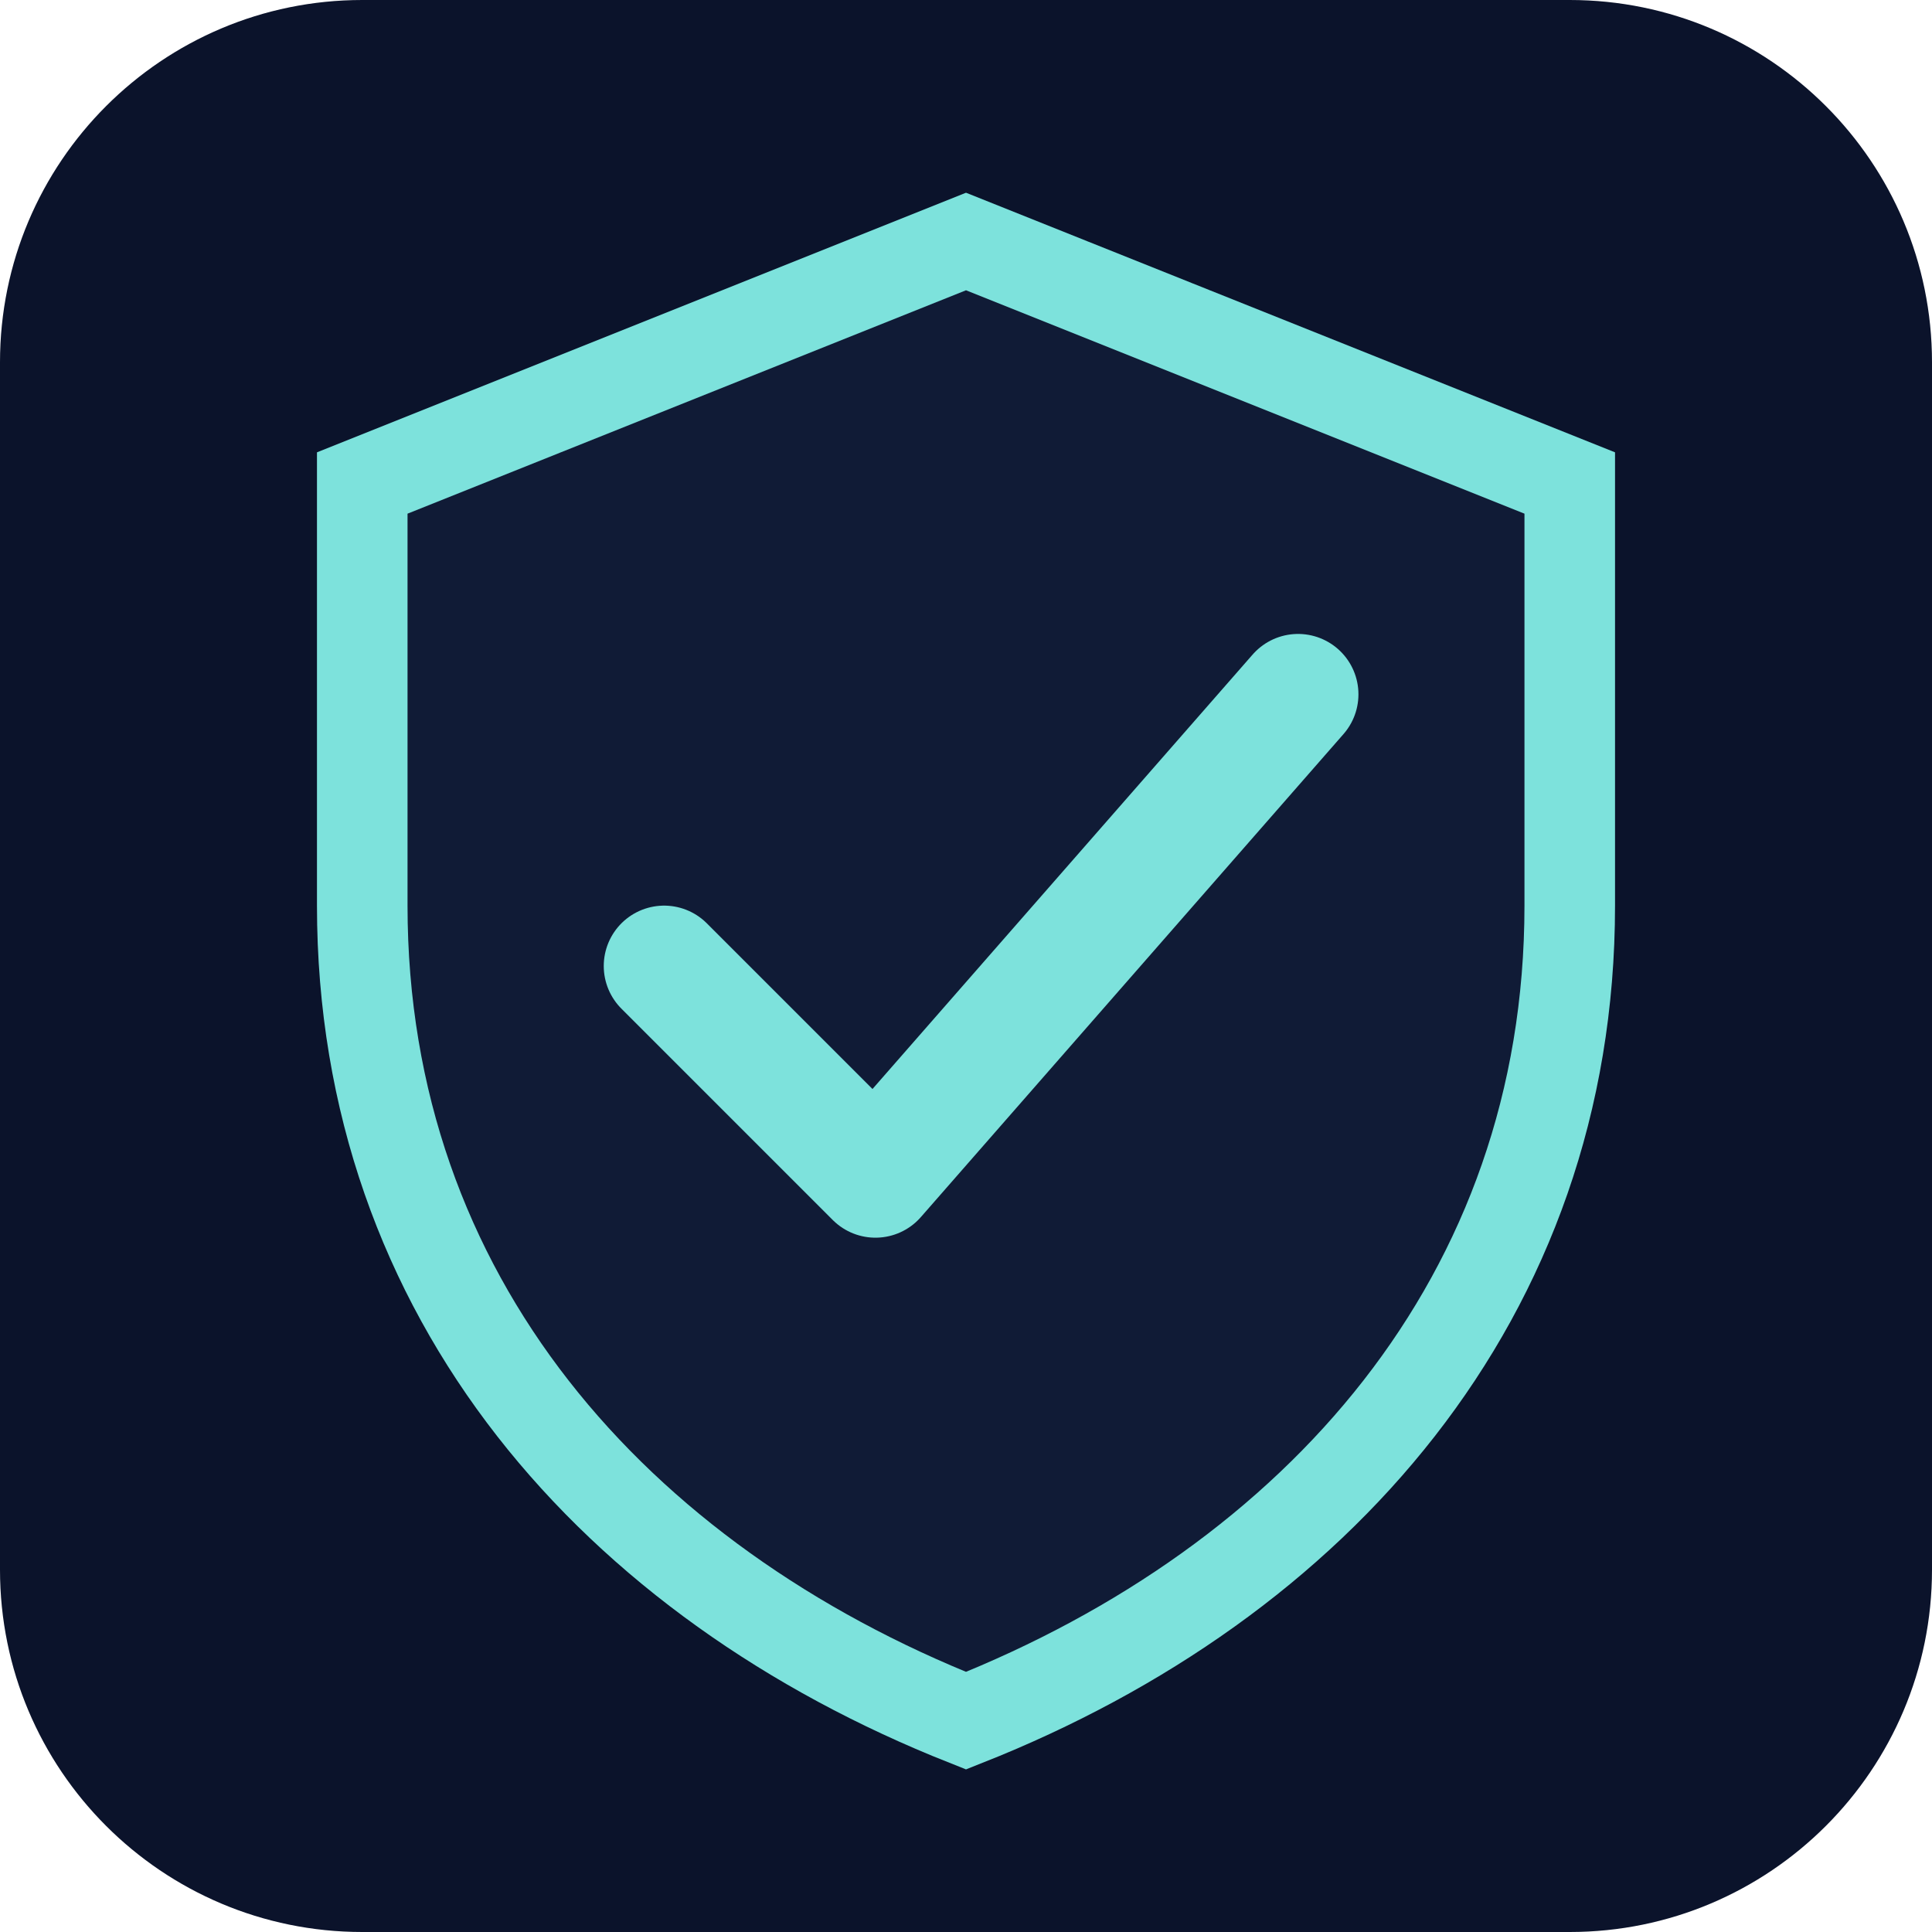
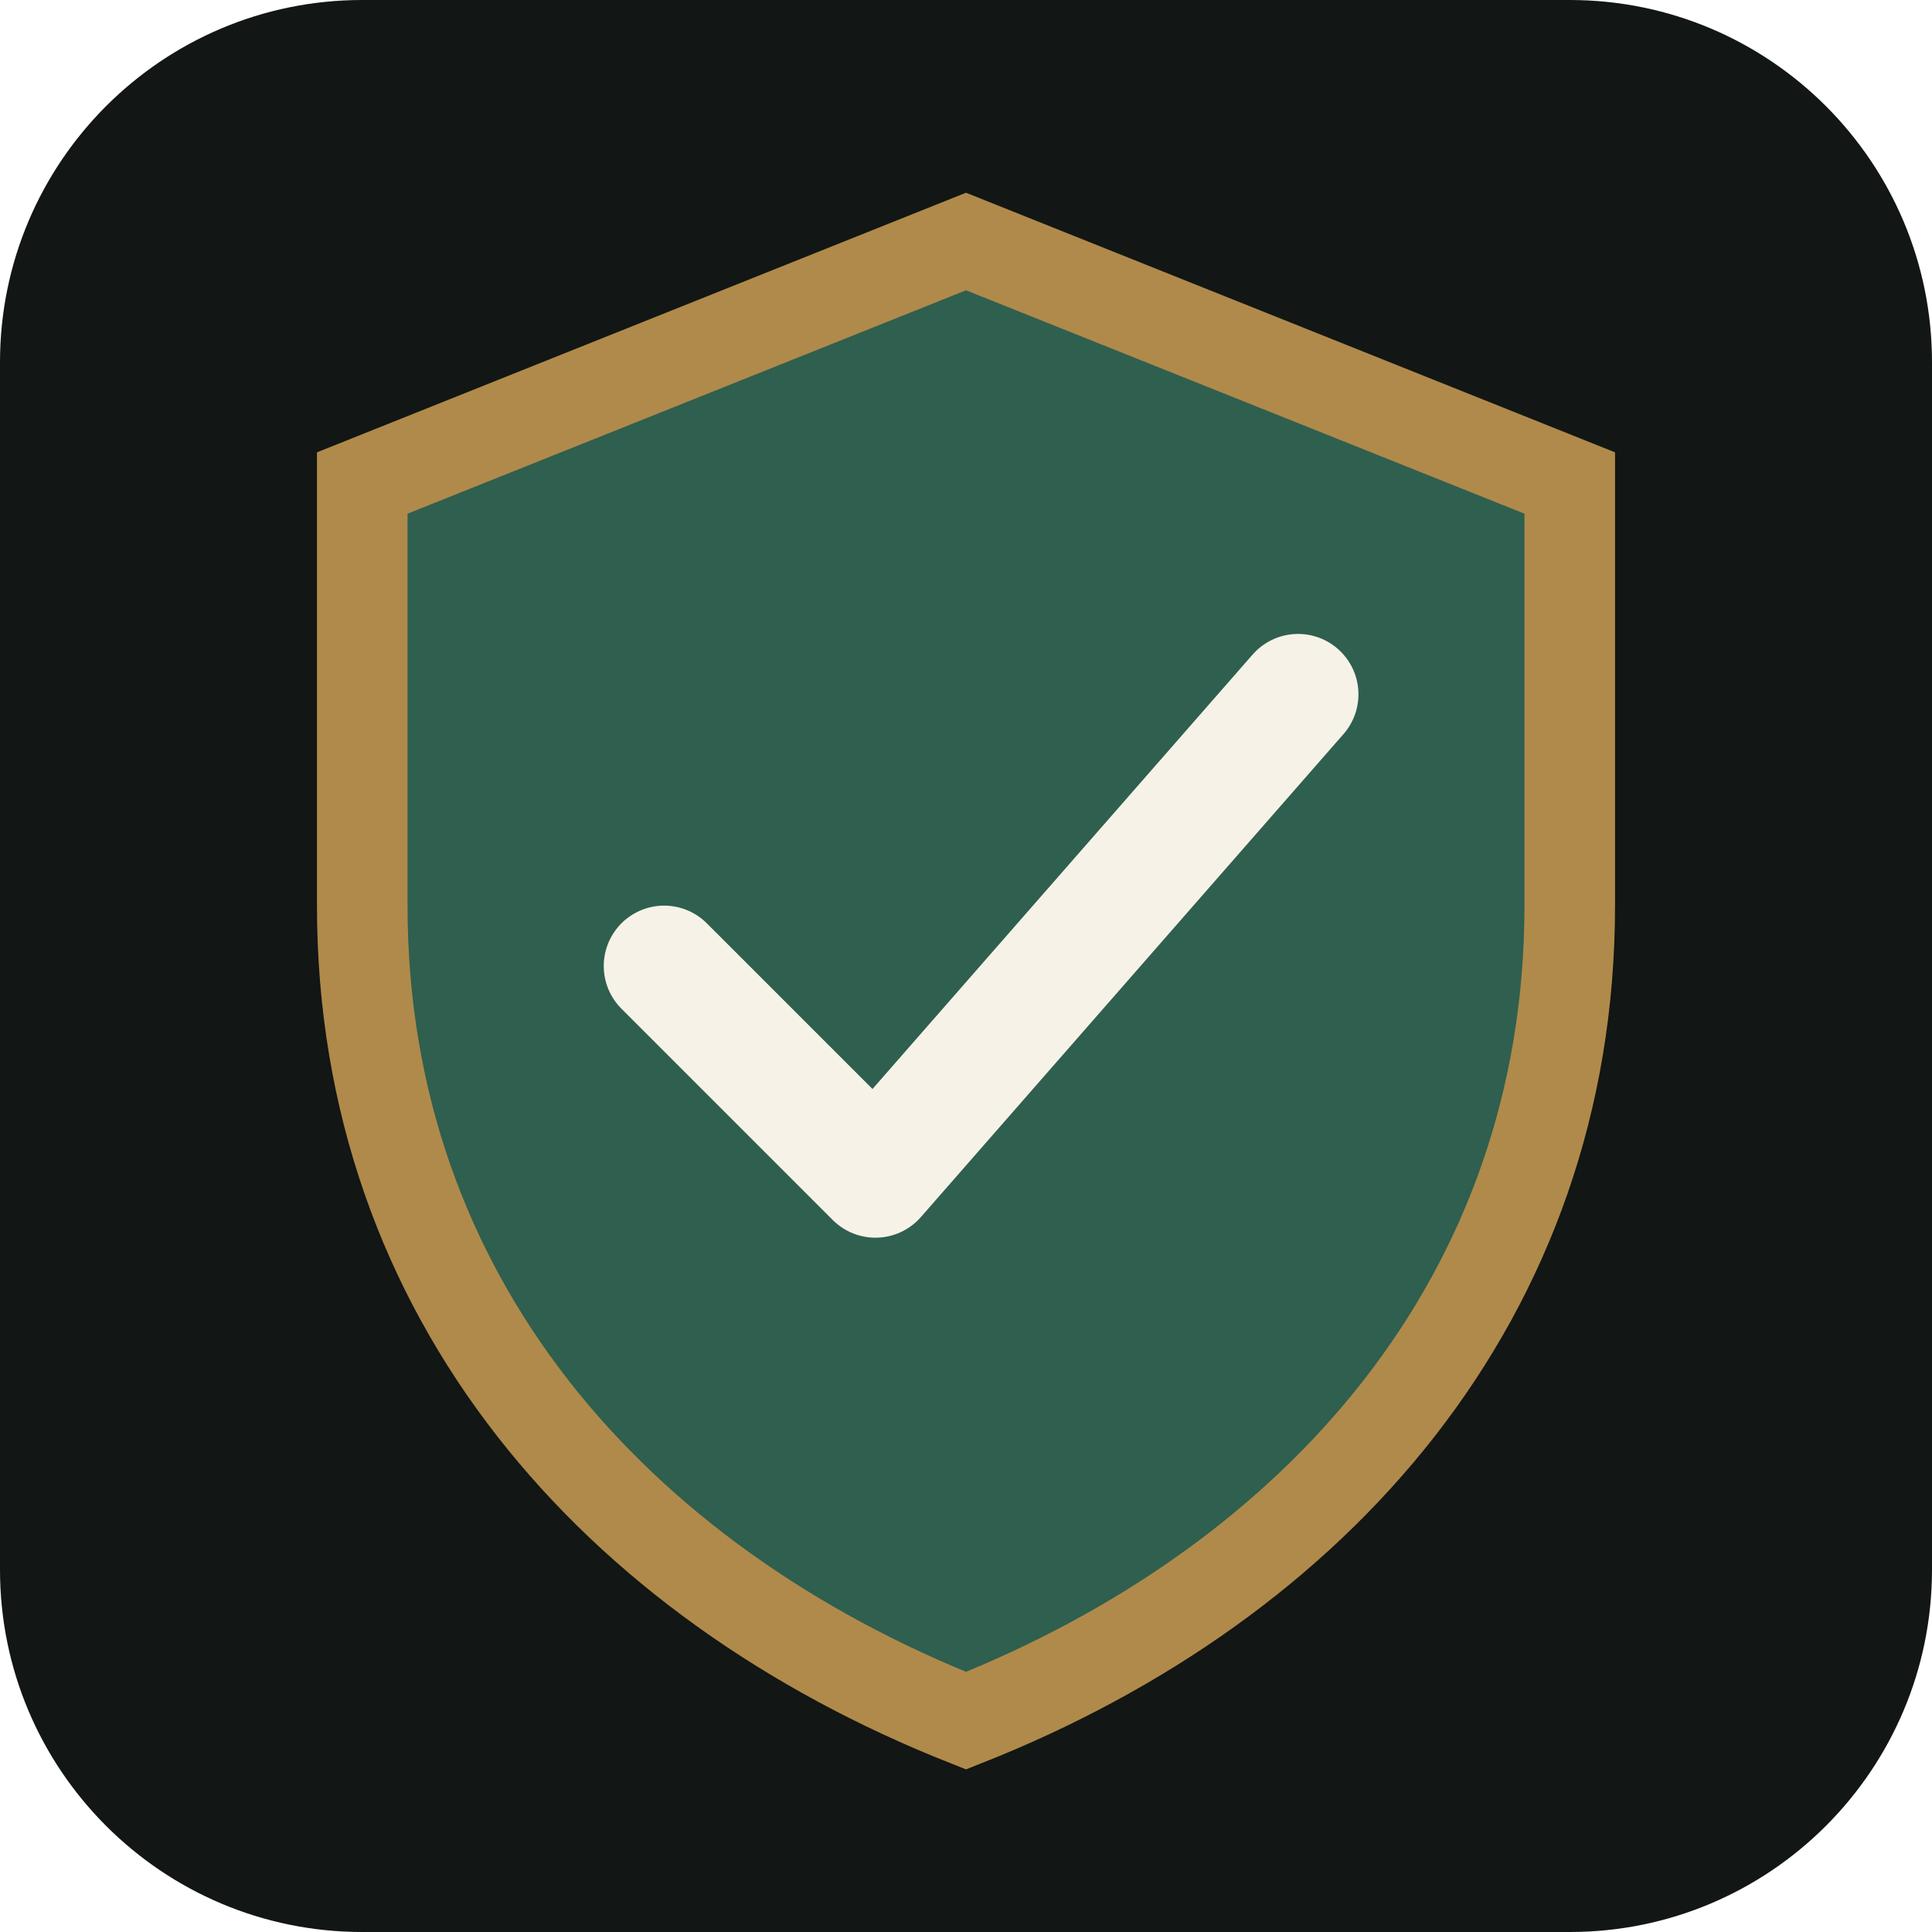
<svg xmlns="http://www.w3.org/2000/svg" viewBox="0 0 64 64" role="img" aria-label="SIS S.A.">
-   <rect width="64" height="64" rx="12" fill="#0b132b" />
-   <path d="M32 8 52 16v14c0 13-8.4 22.4-20 27C20.4 52.4 12 43 12 30V16l20-8Z" fill="#101b36" stroke="#7de2dc" stroke-width="3" />
-   <path d="m22 32 7 7 14-16" fill="none" stroke="#7de2dc" stroke-width="4" stroke-linecap="round" stroke-linejoin="round" />
+   <rect width="64" height="64" rx="12" fill="#121614" />
+   <path d="M32 8 52 16v14c0 13-8.4 22.4-20 27C20.4 52.4 12 43 12 30V16l20-8Z" fill="#2f5f4f" stroke="#b08a4a" stroke-width="3" />
+   <path d="m22 32 7 7 14-16" fill="none" stroke="#f7f2e8" stroke-width="4" stroke-linecap="round" stroke-linejoin="round" />
</svg>
